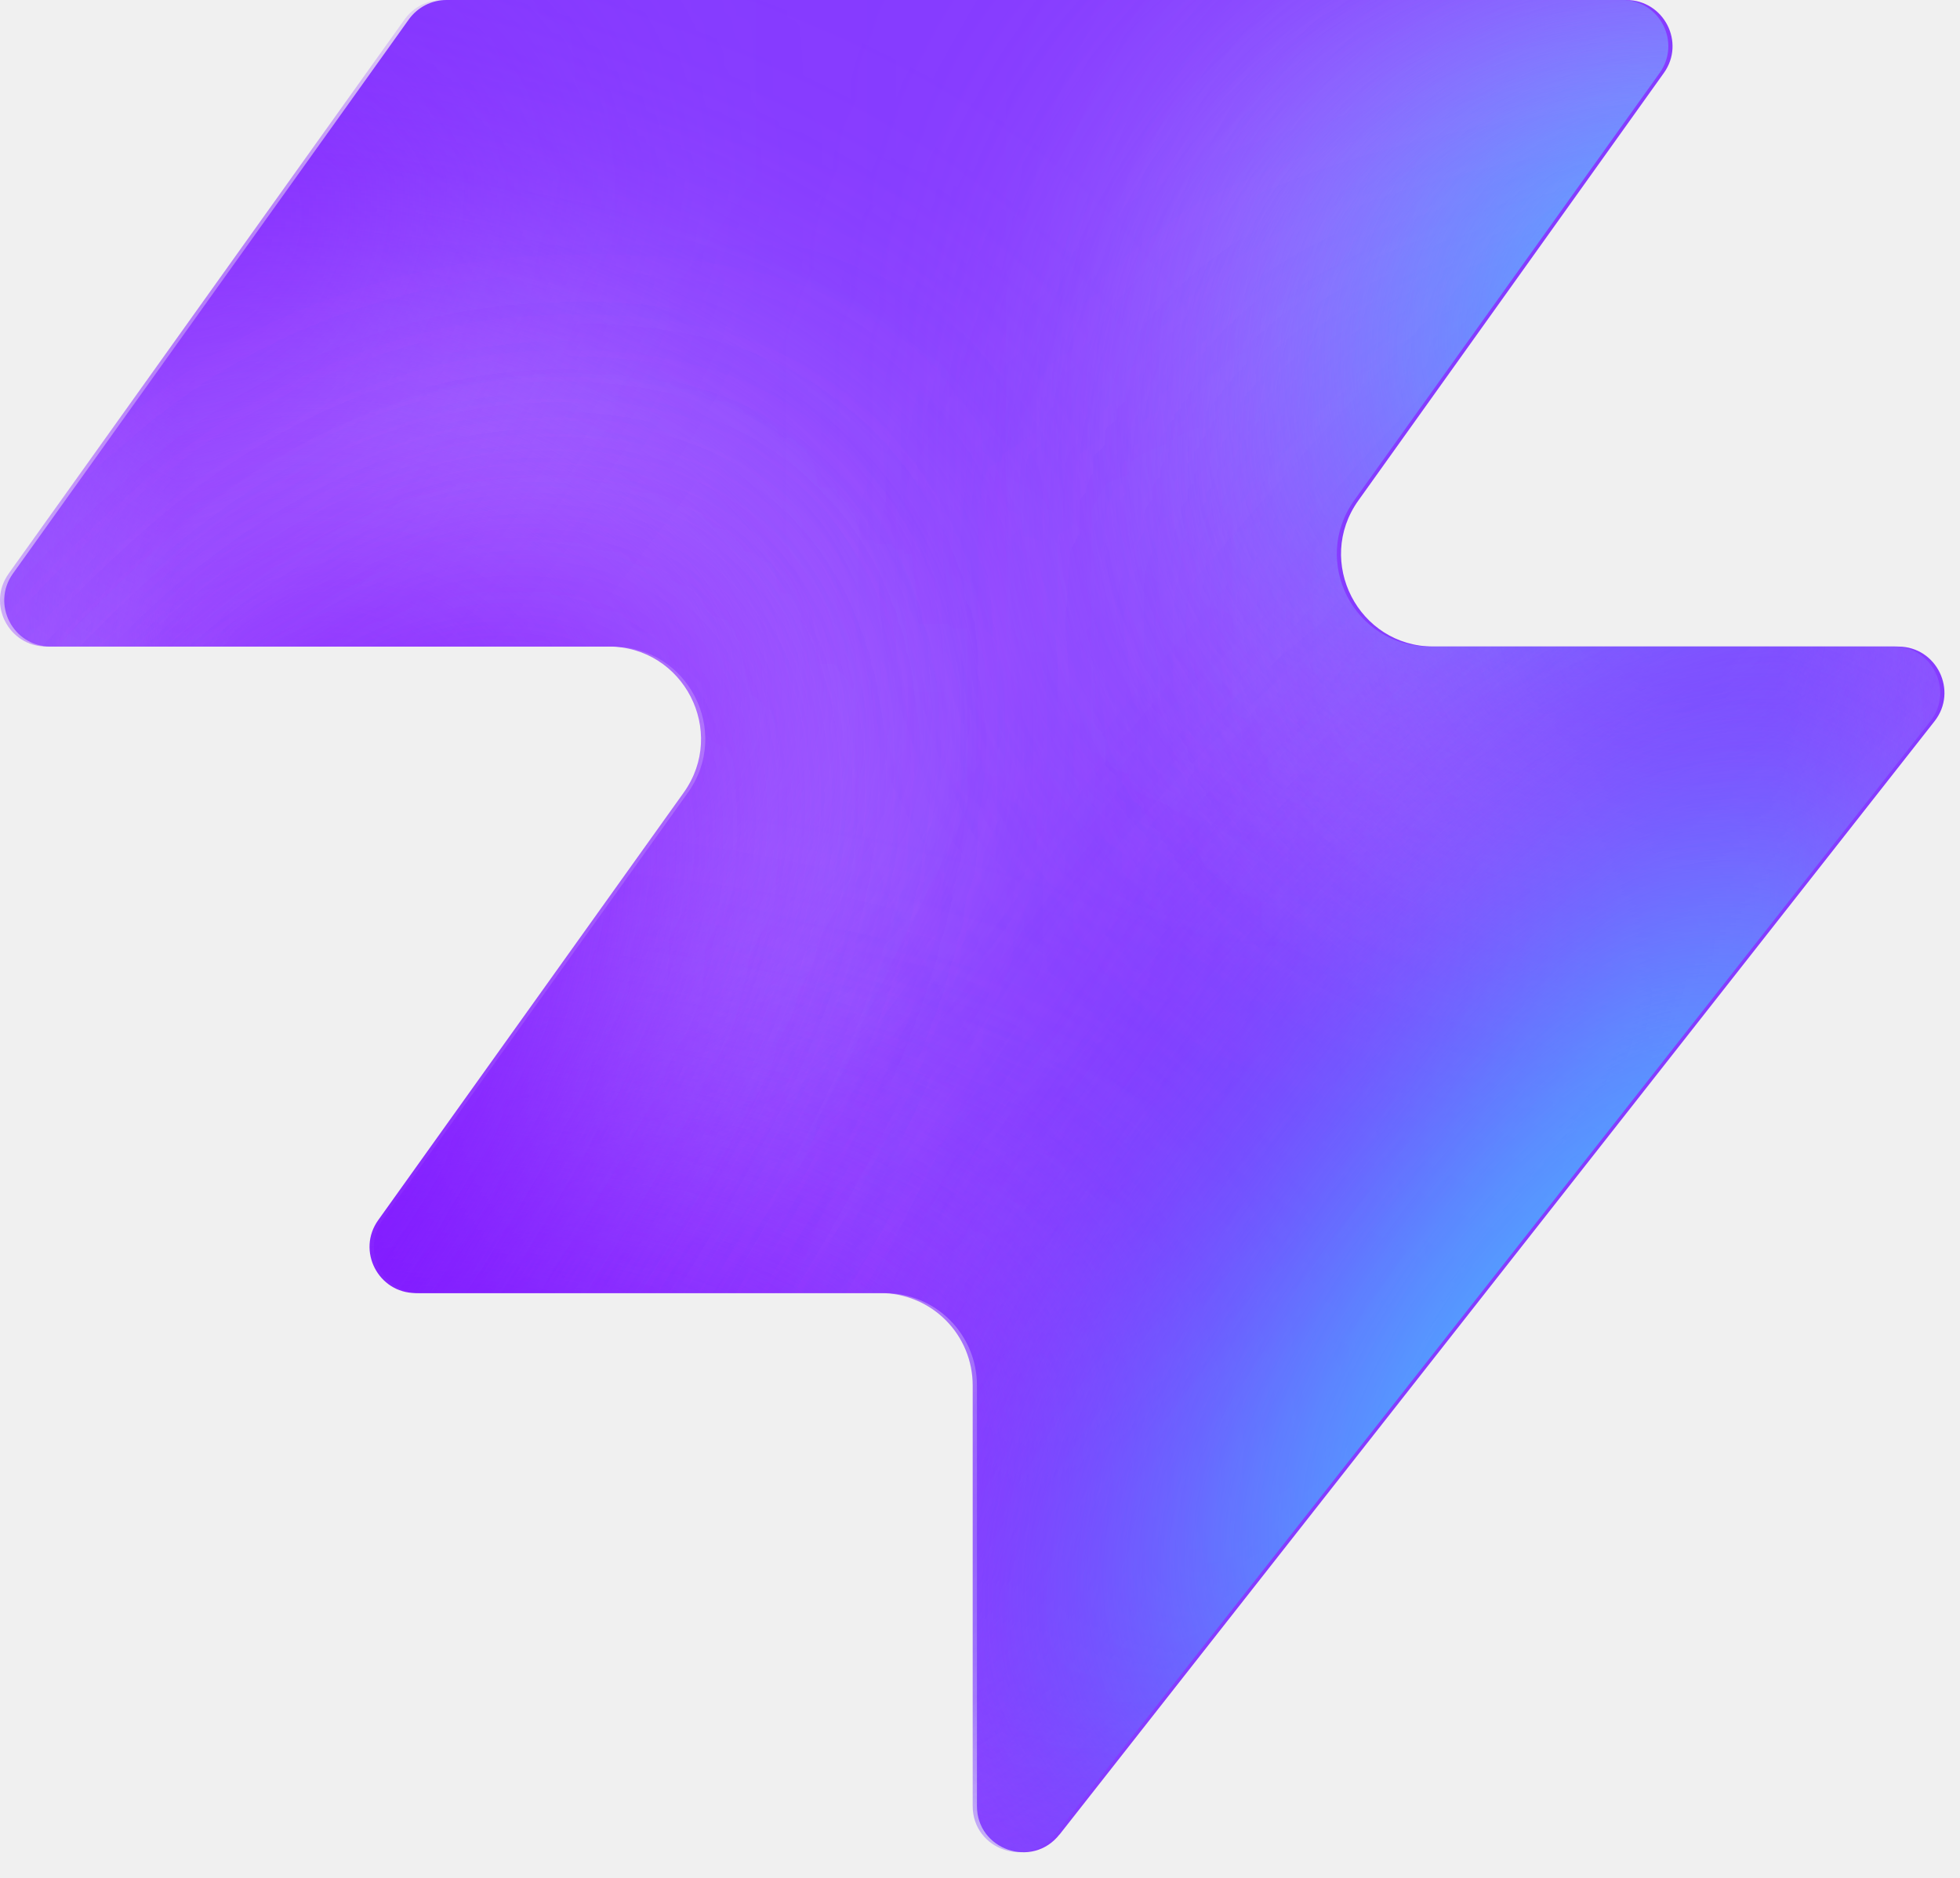
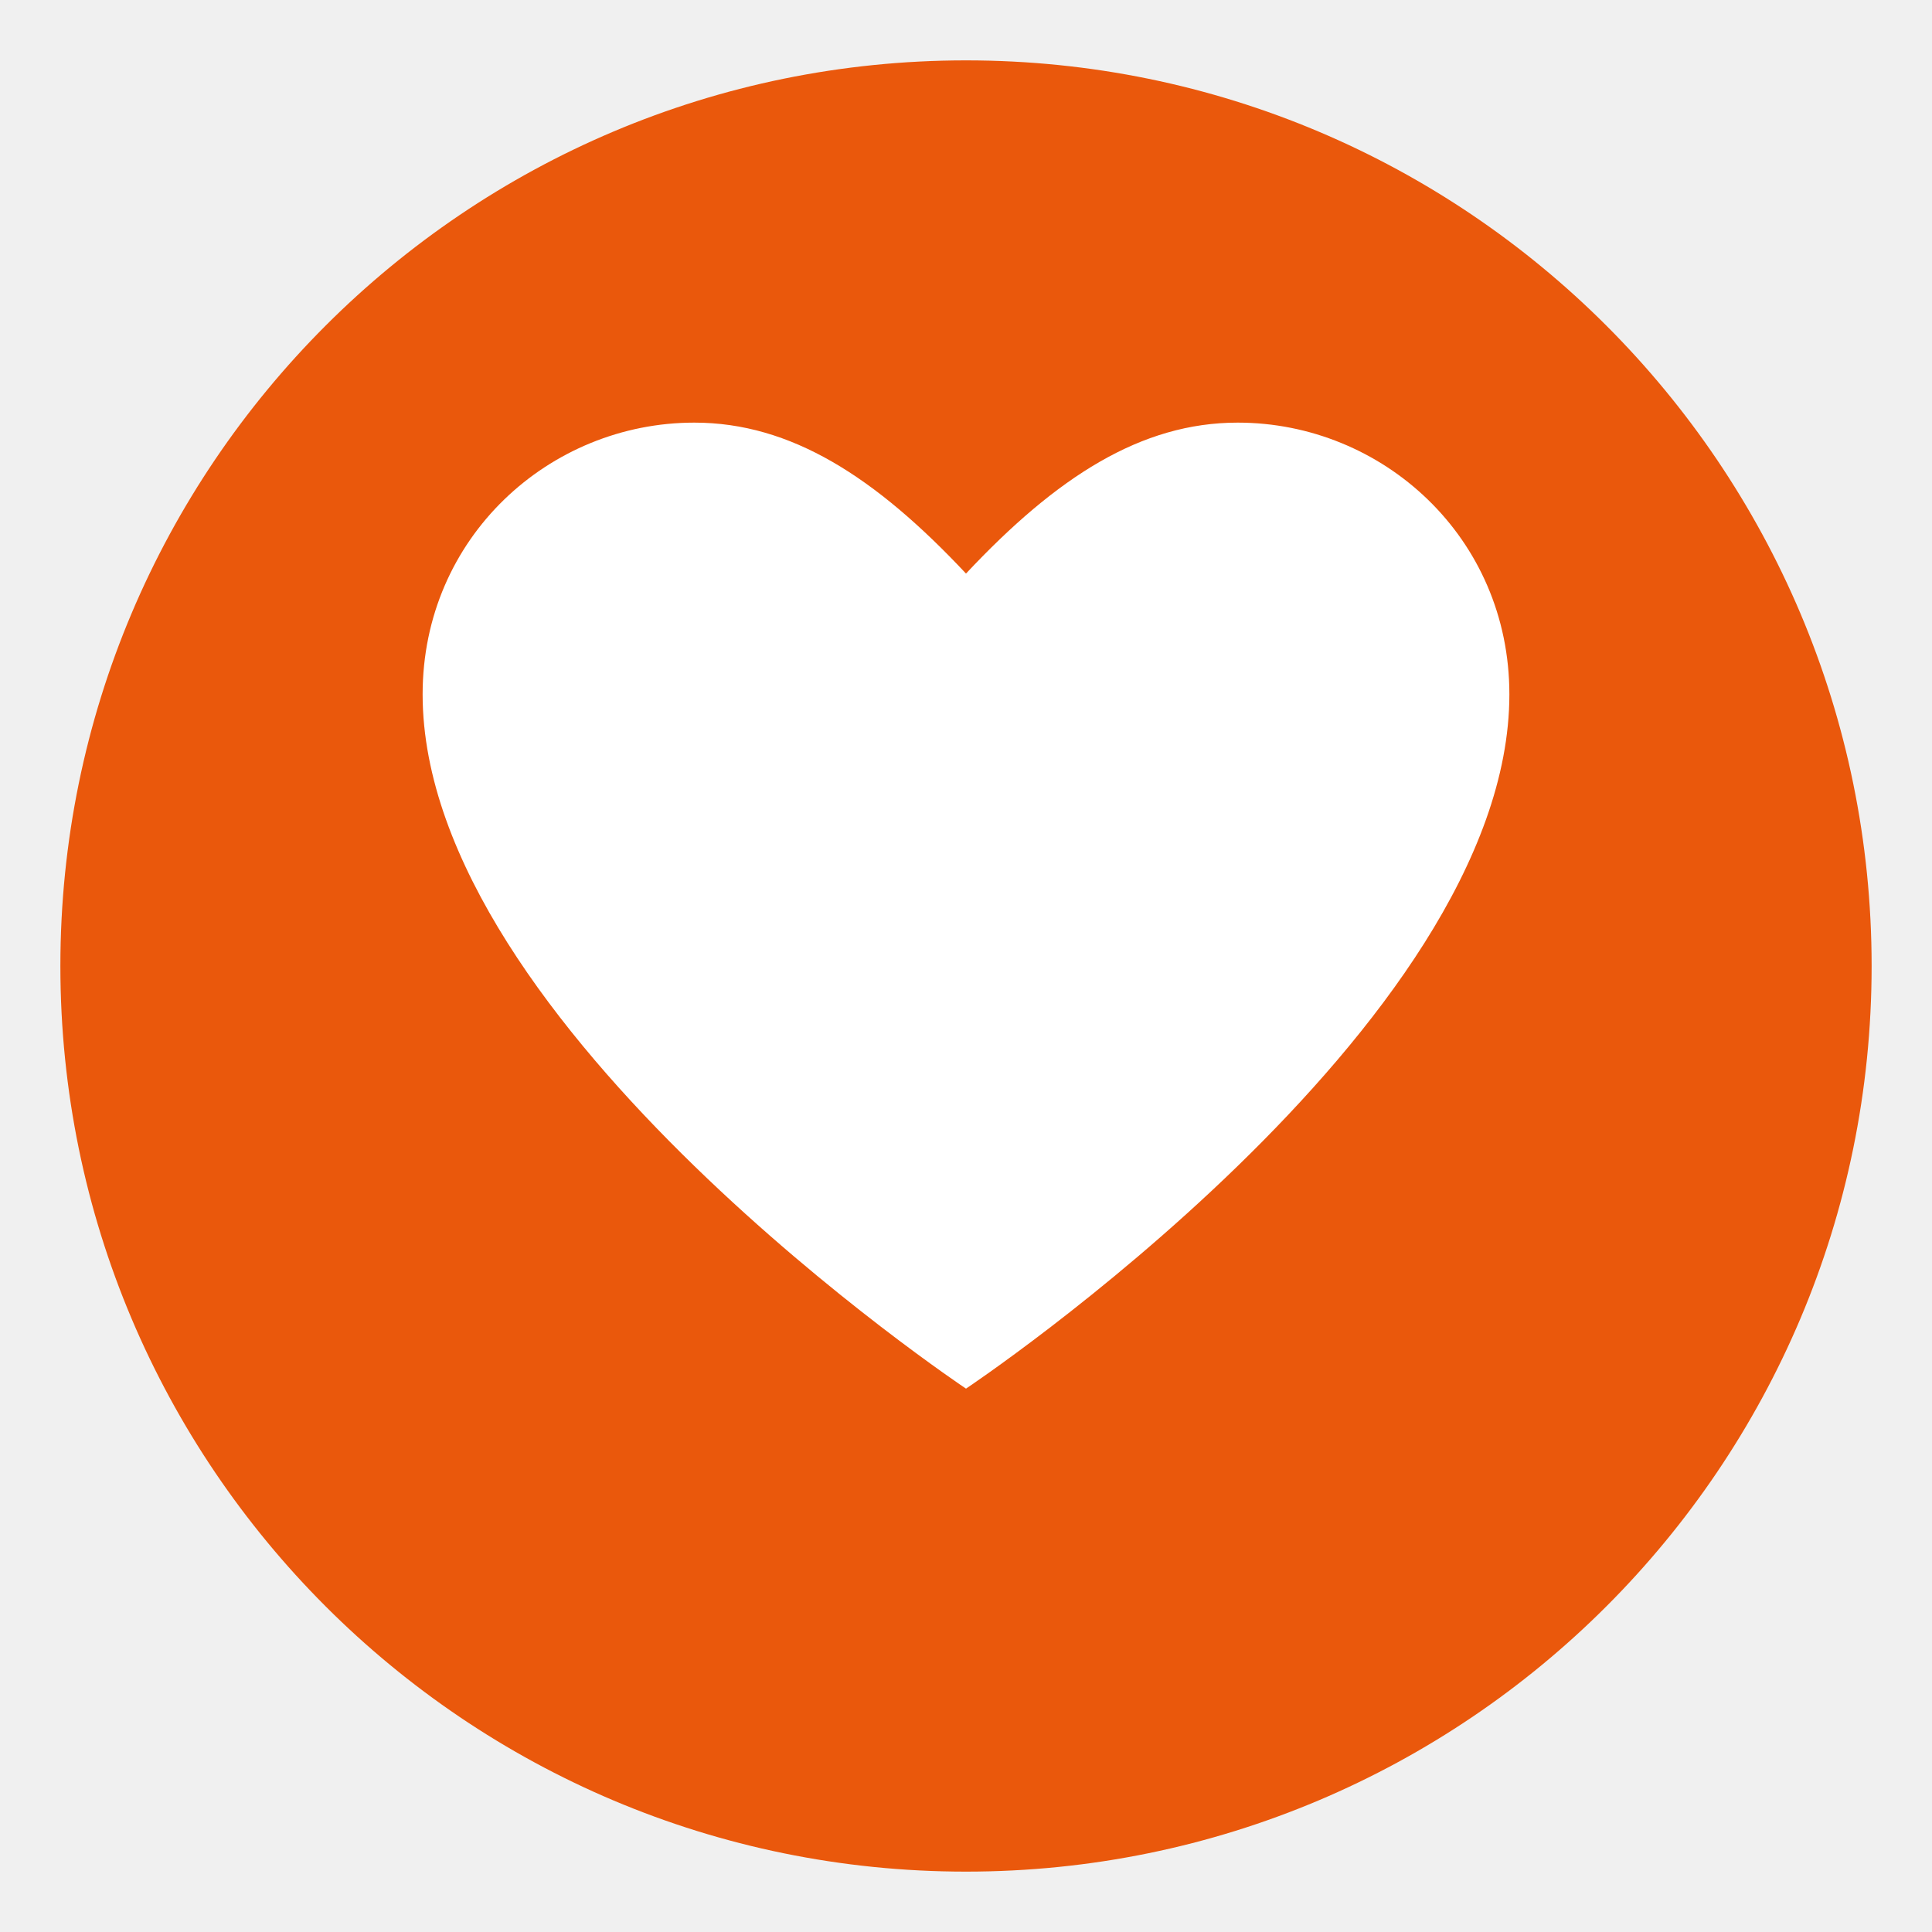
- <svg xmlns="http://www.w3.org/2000/svg" width="48" height="46" fill="none" viewBox="0 0 48 46">
-   <path fill="#863bff" d="M25.946 44.938c-.664.845-2.021.375-2.021-.698V33.937a2.26 2.26 0 0 0-2.262-2.262H10.287c-.92 0-1.456-1.04-.92-1.788l7.48-10.471c1.07-1.497 0-3.578-1.842-3.578H1.237c-.92 0-1.456-1.04-.92-1.788L10.013.474c.214-.297.556-.474.92-.474h28.894c.92 0 1.456 1.04.92 1.788l-7.48 10.471c-1.07 1.498 0 3.579 1.842 3.579h11.377c.943 0 1.473 1.088.89 1.83L25.947 44.94z" style="fill:#863bff;fill:color(display-p3 .525 .23 1);fill-opacity:1" />
-   <mask id="a" width="48" height="46" x="0" y="0" maskUnits="userSpaceOnUse" style="mask-type:alpha">
-     <path fill="#000" d="M25.842 44.938c-.664.844-2.021.375-2.021-.698V33.937a2.26 2.26 0 0 0-2.262-2.262H10.183c-.92 0-1.456-1.04-.92-1.788l7.48-10.471c1.07-1.498 0-3.579-1.842-3.579H1.133c-.92 0-1.456-1.04-.92-1.787L9.91.473c.214-.297.556-.474.92-.474h28.894c.92 0 1.456 1.04.92 1.788l-7.48 10.471c-1.07 1.498 0 3.578 1.842 3.578h11.377c.943 0 1.473 1.088.89 1.832L25.843 44.94z" style="fill:#000;fill-opacity:1" />
-   </mask>
-   <g mask="url(#a)">
-     <g filter="url(#b)">
-       <ellipse cx="5.508" cy="14.704" fill="#ede6ff" rx="5.508" ry="14.704" style="fill:#ede6ff;fill:color(display-p3 .927 .903 1);fill-opacity:1" transform="matrix(.00324 1 1 -.00324 -4.47 31.516)" />
-     </g>
-     <g filter="url(#c)">
-       <ellipse cx="10.399" cy="29.851" fill="#ede6ff" rx="10.399" ry="29.851" style="fill:#ede6ff;fill:color(display-p3 .927 .903 1);fill-opacity:1" transform="matrix(.00324 1 1 -.00324 -39.328 7.883)" />
-     </g>
-     <g filter="url(#d)">
-       <ellipse cx="5.508" cy="30.487" fill="#7e14ff" rx="5.508" ry="30.487" style="fill:#7e14ff;fill:color(display-p3 .492 .077 1);fill-opacity:1" transform="rotate(89.814 -25.913 -14.639)scale(1 -1)" />
-     </g>
-     <g filter="url(#e)">
-       <ellipse cx="5.508" cy="30.599" fill="#7e14ff" rx="5.508" ry="30.599" style="fill:#7e14ff;fill:color(display-p3 .492 .077 1);fill-opacity:1" transform="rotate(89.814 -32.644 -3.334)scale(1 -1)" />
-     </g>
-     <g filter="url(#f)">
-       <ellipse cx="5.508" cy="30.599" fill="#7e14ff" rx="5.508" ry="30.599" style="fill:#7e14ff;fill:color(display-p3 .492 .077 1);fill-opacity:1" transform="matrix(.00324 1 1 -.00324 -34.34 30.47)" />
-     </g>
-     <g filter="url(#g)">
-       <ellipse cx="14.072" cy="22.078" fill="#ede6ff" rx="14.072" ry="22.078" style="fill:#ede6ff;fill:color(display-p3 .927 .903 1);fill-opacity:1" transform="rotate(93.35 24.506 48.493)scale(-1 1)" />
-     </g>
-     <g filter="url(#h)">
-       <ellipse cx="3.47" cy="21.501" fill="#7e14ff" rx="3.47" ry="21.501" style="fill:#7e14ff;fill:color(display-p3 .492 .077 1);fill-opacity:1" transform="rotate(89.009 28.708 47.59)scale(-1 1)" />
-     </g>
-     <g filter="url(#i)">
-       <ellipse cx="3.47" cy="21.501" fill="#7e14ff" rx="3.47" ry="21.501" style="fill:#7e14ff;fill:color(display-p3 .492 .077 1);fill-opacity:1" transform="rotate(89.009 28.708 47.59)scale(-1 1)" />
-     </g>
-     <g filter="url(#j)">
-       <ellipse cx=".387" cy="8.972" fill="#7e14ff" rx="4.407" ry="29.108" style="fill:#7e14ff;fill:color(display-p3 .492 .077 1);fill-opacity:1" transform="rotate(39.51 .387 8.972)" />
-     </g>
-     <g filter="url(#k)">
-       <ellipse cx="47.523" cy="-6.092" fill="#7e14ff" rx="4.407" ry="29.108" style="fill:#7e14ff;fill:color(display-p3 .492 .077 1);fill-opacity:1" transform="rotate(37.892 47.523 -6.092)" />
-     </g>
-     <g filter="url(#l)">
-       <ellipse cx="41.412" cy="6.333" fill="#47bfff" rx="5.971" ry="9.665" style="fill:#47bfff;fill:color(display-p3 .28 .748 1);fill-opacity:1" transform="rotate(37.892 41.412 6.333)" />
-     </g>
-     <g filter="url(#m)">
-       <ellipse cx="-1.879" cy="38.332" fill="#7e14ff" rx="4.407" ry="29.108" style="fill:#7e14ff;fill:color(display-p3 .492 .077 1);fill-opacity:1" transform="rotate(37.892 -1.88 38.332)" />
-     </g>
-     <g filter="url(#n)">
-       <ellipse cx="-1.879" cy="38.332" fill="#7e14ff" rx="4.407" ry="29.108" style="fill:#7e14ff;fill:color(display-p3 .492 .077 1);fill-opacity:1" transform="rotate(37.892 -1.88 38.332)" />
-     </g>
-     <g filter="url(#o)">
-       <ellipse cx="35.651" cy="29.907" fill="#7e14ff" rx="4.407" ry="29.108" style="fill:#7e14ff;fill:color(display-p3 .492 .077 1);fill-opacity:1" transform="rotate(37.892 35.651 29.907)" />
-     </g>
-     <g filter="url(#p)">
-       <ellipse cx="38.418" cy="32.4" fill="#47bfff" rx="5.971" ry="15.297" style="fill:#47bfff;fill:color(display-p3 .28 .748 1);fill-opacity:1" transform="rotate(37.892 38.418 32.4)" />
-     </g>
-   </g>
-   <defs>
-     <filter id="b" width="60.045" height="41.654" x="-19.77" y="16.149" color-interpolation-filters="sRGB" filterUnits="userSpaceOnUse">
-       <feFlood flood-opacity="0" result="BackgroundImageFix" />
-       <feBlend in="SourceGraphic" in2="BackgroundImageFix" result="shape" />
-       <feGaussianBlur result="effect1_foregroundBlur_2002_17158" stdDeviation="7.659" />
-     </filter>
-     <filter id="c" width="90.34" height="51.437" x="-54.613" y="-7.533" color-interpolation-filters="sRGB" filterUnits="userSpaceOnUse">
-       <feFlood flood-opacity="0" result="BackgroundImageFix" />
-       <feBlend in="SourceGraphic" in2="BackgroundImageFix" result="shape" />
-       <feGaussianBlur result="effect1_foregroundBlur_2002_17158" stdDeviation="7.659" />
-     </filter>
-     <filter id="d" width="79.355" height="29.4" x="-49.64" y="2.03" color-interpolation-filters="sRGB" filterUnits="userSpaceOnUse">
-       <feFlood flood-opacity="0" result="BackgroundImageFix" />
-       <feBlend in="SourceGraphic" in2="BackgroundImageFix" result="shape" />
-       <feGaussianBlur result="effect1_foregroundBlur_2002_17158" stdDeviation="4.596" />
-     </filter>
-     <filter id="e" width="79.579" height="29.4" x="-45.045" y="20.029" color-interpolation-filters="sRGB" filterUnits="userSpaceOnUse">
-       <feFlood flood-opacity="0" result="BackgroundImageFix" />
-       <feBlend in="SourceGraphic" in2="BackgroundImageFix" result="shape" />
-       <feGaussianBlur result="effect1_foregroundBlur_2002_17158" stdDeviation="4.596" />
-     </filter>
-     <filter id="f" width="79.579" height="29.4" x="-43.513" y="21.178" color-interpolation-filters="sRGB" filterUnits="userSpaceOnUse">
-       <feFlood flood-opacity="0" result="BackgroundImageFix" />
-       <feBlend in="SourceGraphic" in2="BackgroundImageFix" result="shape" />
-       <feGaussianBlur result="effect1_foregroundBlur_2002_17158" stdDeviation="4.596" />
-     </filter>
-     <filter id="g" width="74.749" height="58.852" x="15.756" y="-17.901" color-interpolation-filters="sRGB" filterUnits="userSpaceOnUse">
-       <feFlood flood-opacity="0" result="BackgroundImageFix" />
-       <feBlend in="SourceGraphic" in2="BackgroundImageFix" result="shape" />
-       <feGaussianBlur result="effect1_foregroundBlur_2002_17158" stdDeviation="7.659" />
-     </filter>
-     <filter id="h" width="61.377" height="25.362" x="23.548" y="2.284" color-interpolation-filters="sRGB" filterUnits="userSpaceOnUse">
-       <feFlood flood-opacity="0" result="BackgroundImageFix" />
-       <feBlend in="SourceGraphic" in2="BackgroundImageFix" result="shape" />
-       <feGaussianBlur result="effect1_foregroundBlur_2002_17158" stdDeviation="4.596" />
-     </filter>
-     <filter id="i" width="61.377" height="25.362" x="23.548" y="2.284" color-interpolation-filters="sRGB" filterUnits="userSpaceOnUse">
-       <feFlood flood-opacity="0" result="BackgroundImageFix" />
-       <feBlend in="SourceGraphic" in2="BackgroundImageFix" result="shape" />
-       <feGaussianBlur result="effect1_foregroundBlur_2002_17158" stdDeviation="4.596" />
-     </filter>
-     <filter id="j" width="56.045" height="63.649" x="-27.636" y="-22.853" color-interpolation-filters="sRGB" filterUnits="userSpaceOnUse">
-       <feFlood flood-opacity="0" result="BackgroundImageFix" />
-       <feBlend in="SourceGraphic" in2="BackgroundImageFix" result="shape" />
-       <feGaussianBlur result="effect1_foregroundBlur_2002_17158" stdDeviation="4.596" />
-     </filter>
-     <filter id="k" width="54.814" height="64.646" x="20.116" y="-38.415" color-interpolation-filters="sRGB" filterUnits="userSpaceOnUse">
-       <feFlood flood-opacity="0" result="BackgroundImageFix" />
-       <feBlend in="SourceGraphic" in2="BackgroundImageFix" result="shape" />
-       <feGaussianBlur result="effect1_foregroundBlur_2002_17158" stdDeviation="4.596" />
-     </filter>
-     <filter id="l" width="33.541" height="35.313" x="24.641" y="-11.323" color-interpolation-filters="sRGB" filterUnits="userSpaceOnUse">
-       <feFlood flood-opacity="0" result="BackgroundImageFix" />
-       <feBlend in="SourceGraphic" in2="BackgroundImageFix" result="shape" />
-       <feGaussianBlur result="effect1_foregroundBlur_2002_17158" stdDeviation="4.596" />
-     </filter>
-     <filter id="m" width="54.814" height="64.646" x="-29.286" y="6.009" color-interpolation-filters="sRGB" filterUnits="userSpaceOnUse">
-       <feFlood flood-opacity="0" result="BackgroundImageFix" />
-       <feBlend in="SourceGraphic" in2="BackgroundImageFix" result="shape" />
-       <feGaussianBlur result="effect1_foregroundBlur_2002_17158" stdDeviation="4.596" />
-     </filter>
-     <filter id="n" width="54.814" height="64.646" x="-29.286" y="6.009" color-interpolation-filters="sRGB" filterUnits="userSpaceOnUse">
-       <feFlood flood-opacity="0" result="BackgroundImageFix" />
-       <feBlend in="SourceGraphic" in2="BackgroundImageFix" result="shape" />
-       <feGaussianBlur result="effect1_foregroundBlur_2002_17158" stdDeviation="4.596" />
-     </filter>
-     <filter id="o" width="54.814" height="64.646" x="8.244" y="-2.416" color-interpolation-filters="sRGB" filterUnits="userSpaceOnUse">
-       <feFlood flood-opacity="0" result="BackgroundImageFix" />
-       <feBlend in="SourceGraphic" in2="BackgroundImageFix" result="shape" />
-       <feGaussianBlur result="effect1_foregroundBlur_2002_17158" stdDeviation="4.596" />
-     </filter>
-     <filter id="p" width="39.409" height="43.623" x="18.713" y="10.588" color-interpolation-filters="sRGB" filterUnits="userSpaceOnUse">
-       <feFlood flood-opacity="0" result="BackgroundImageFix" />
-       <feBlend in="SourceGraphic" in2="BackgroundImageFix" result="shape" />
-       <feGaussianBlur result="effect1_foregroundBlur_2002_17158" stdDeviation="4.596" />
-     </filter>
-   </defs>
+ <svg xmlns="http://www.w3.org/2000/svg" viewBox="0 0 32 32" width="32" height="32">
+   <circle cx="16" cy="16" r="15" fill="#ea580c" />
+   <path d="M16 23 C16 23 7 17 7 11.5 C7 8.9 9.1 7 11.5 7 C13.1 7 14.5 7.9 16 9.5 C17.5 7.9 18.9 7 20.5 7 C22.9 7 25 8.9 25 11.5 C25 17 16 23 16 23Z" fill="white" />
</svg>
